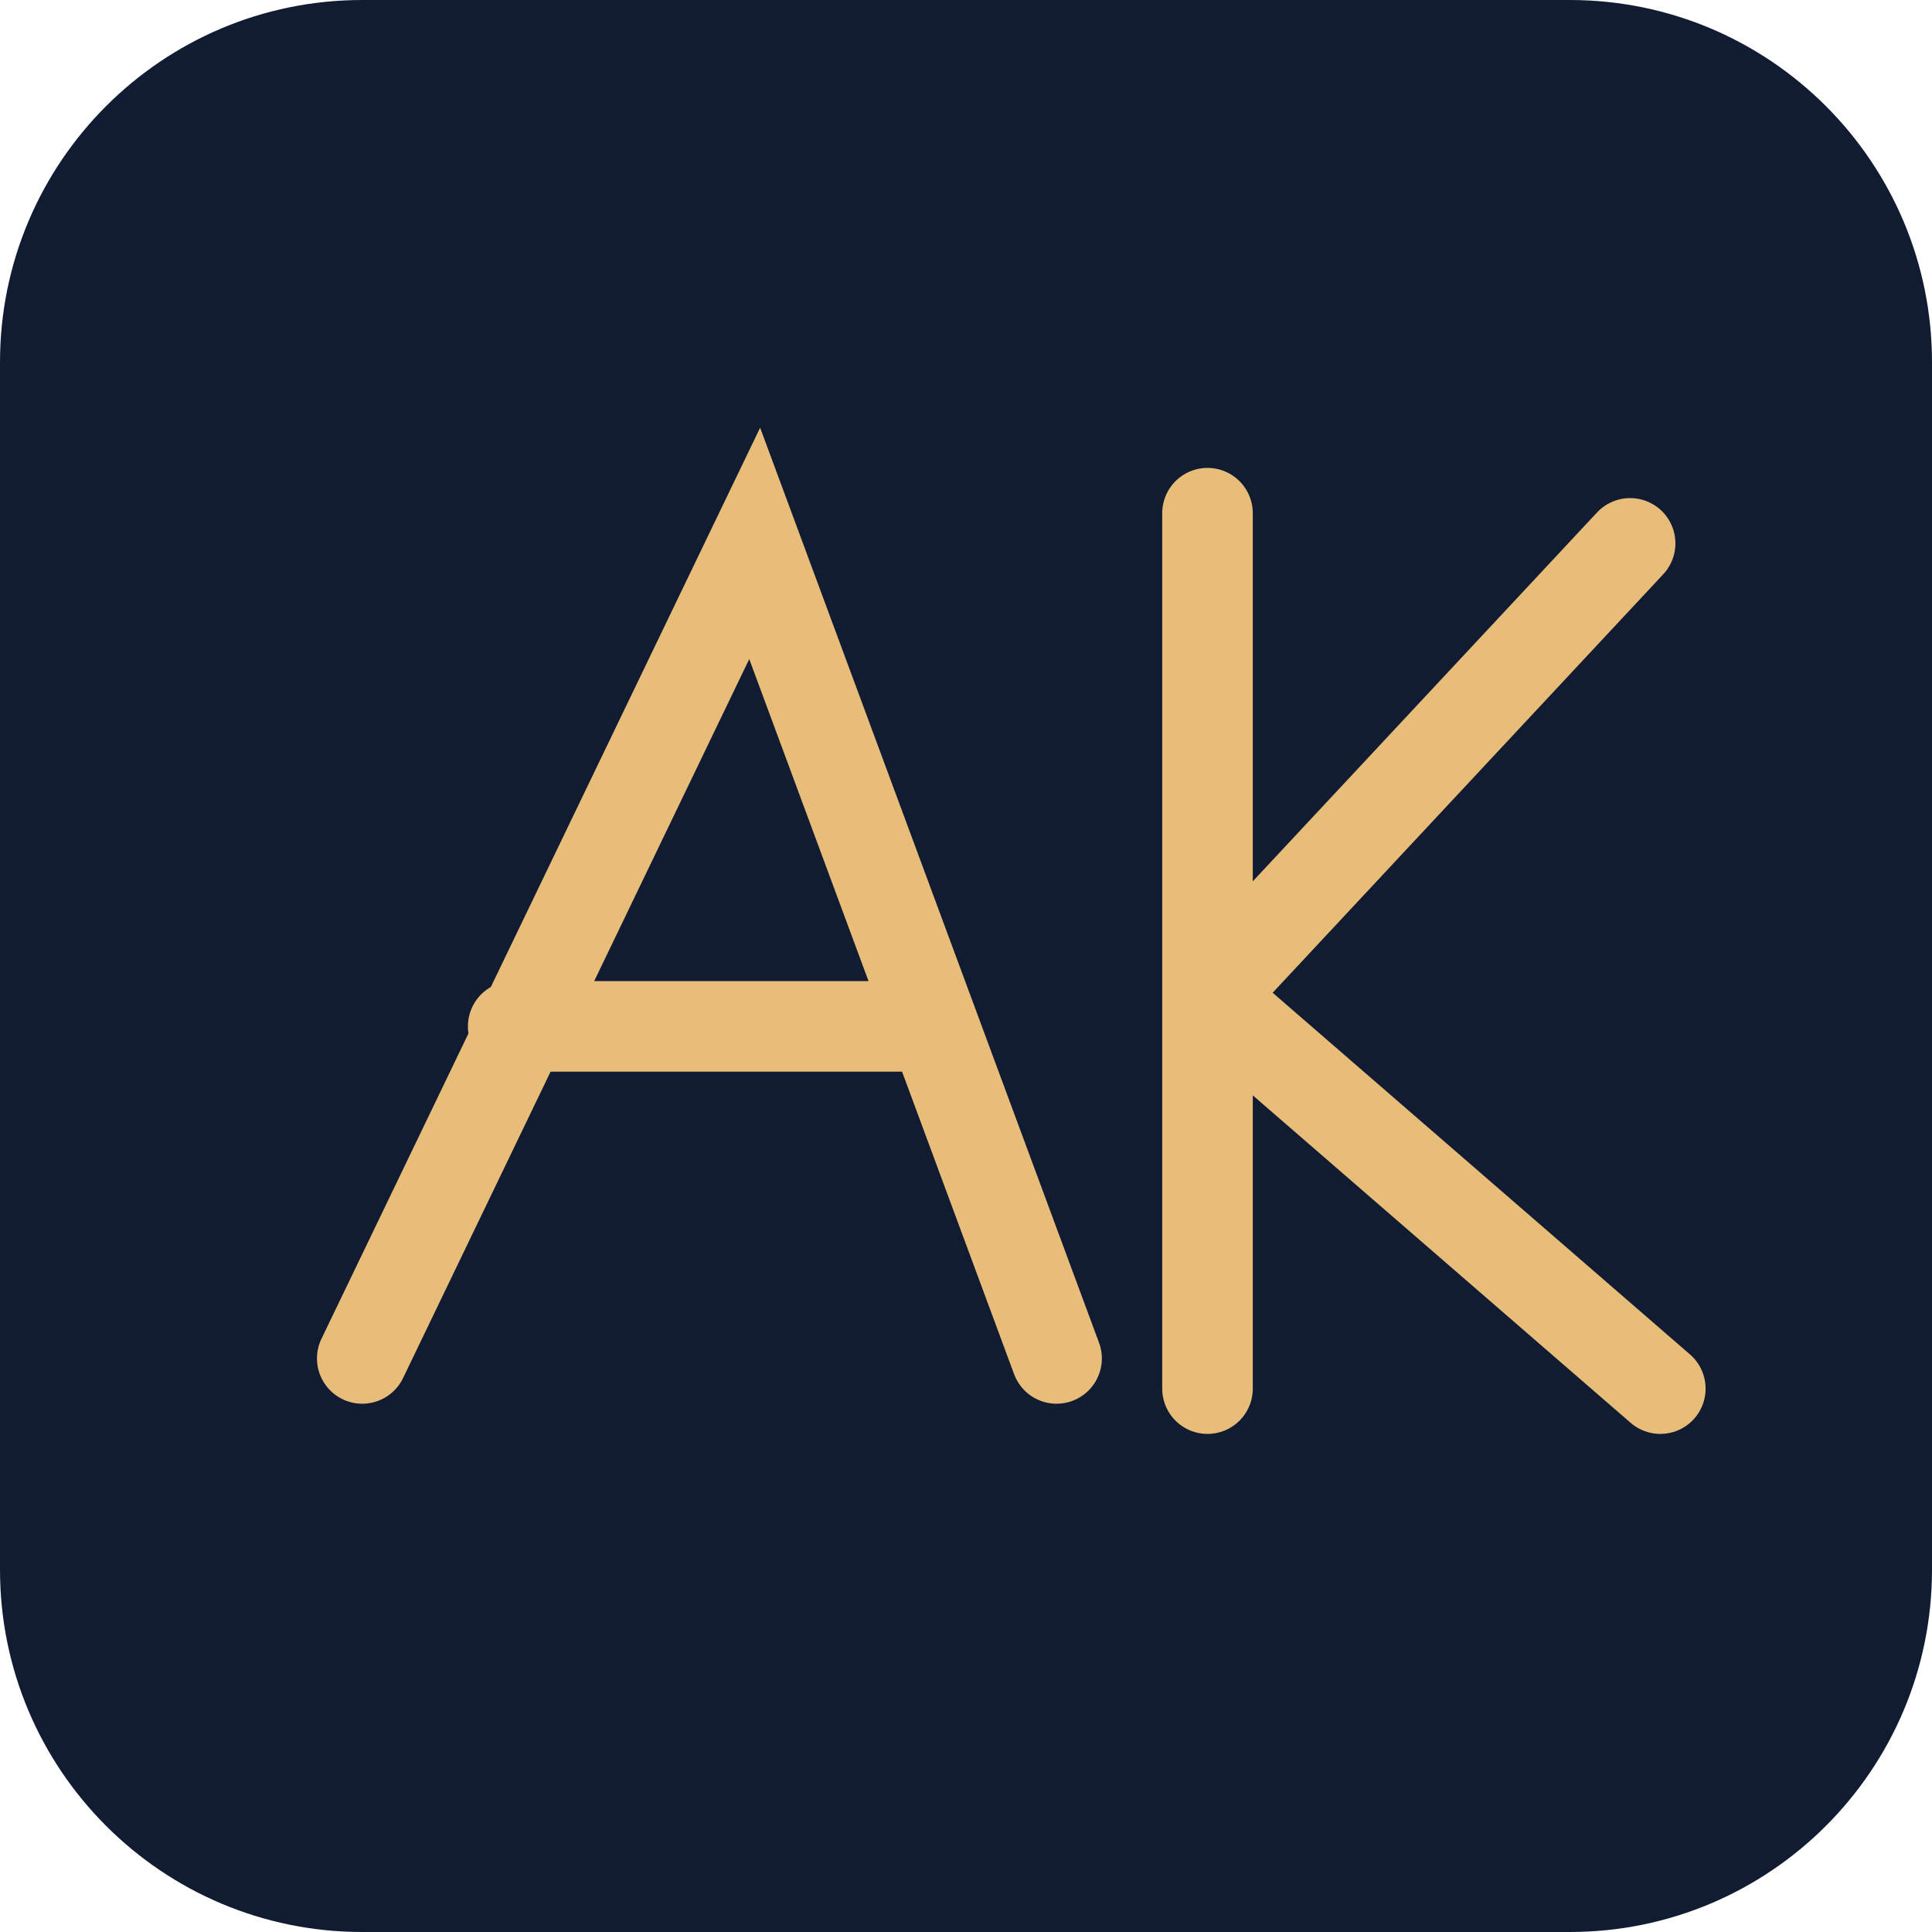
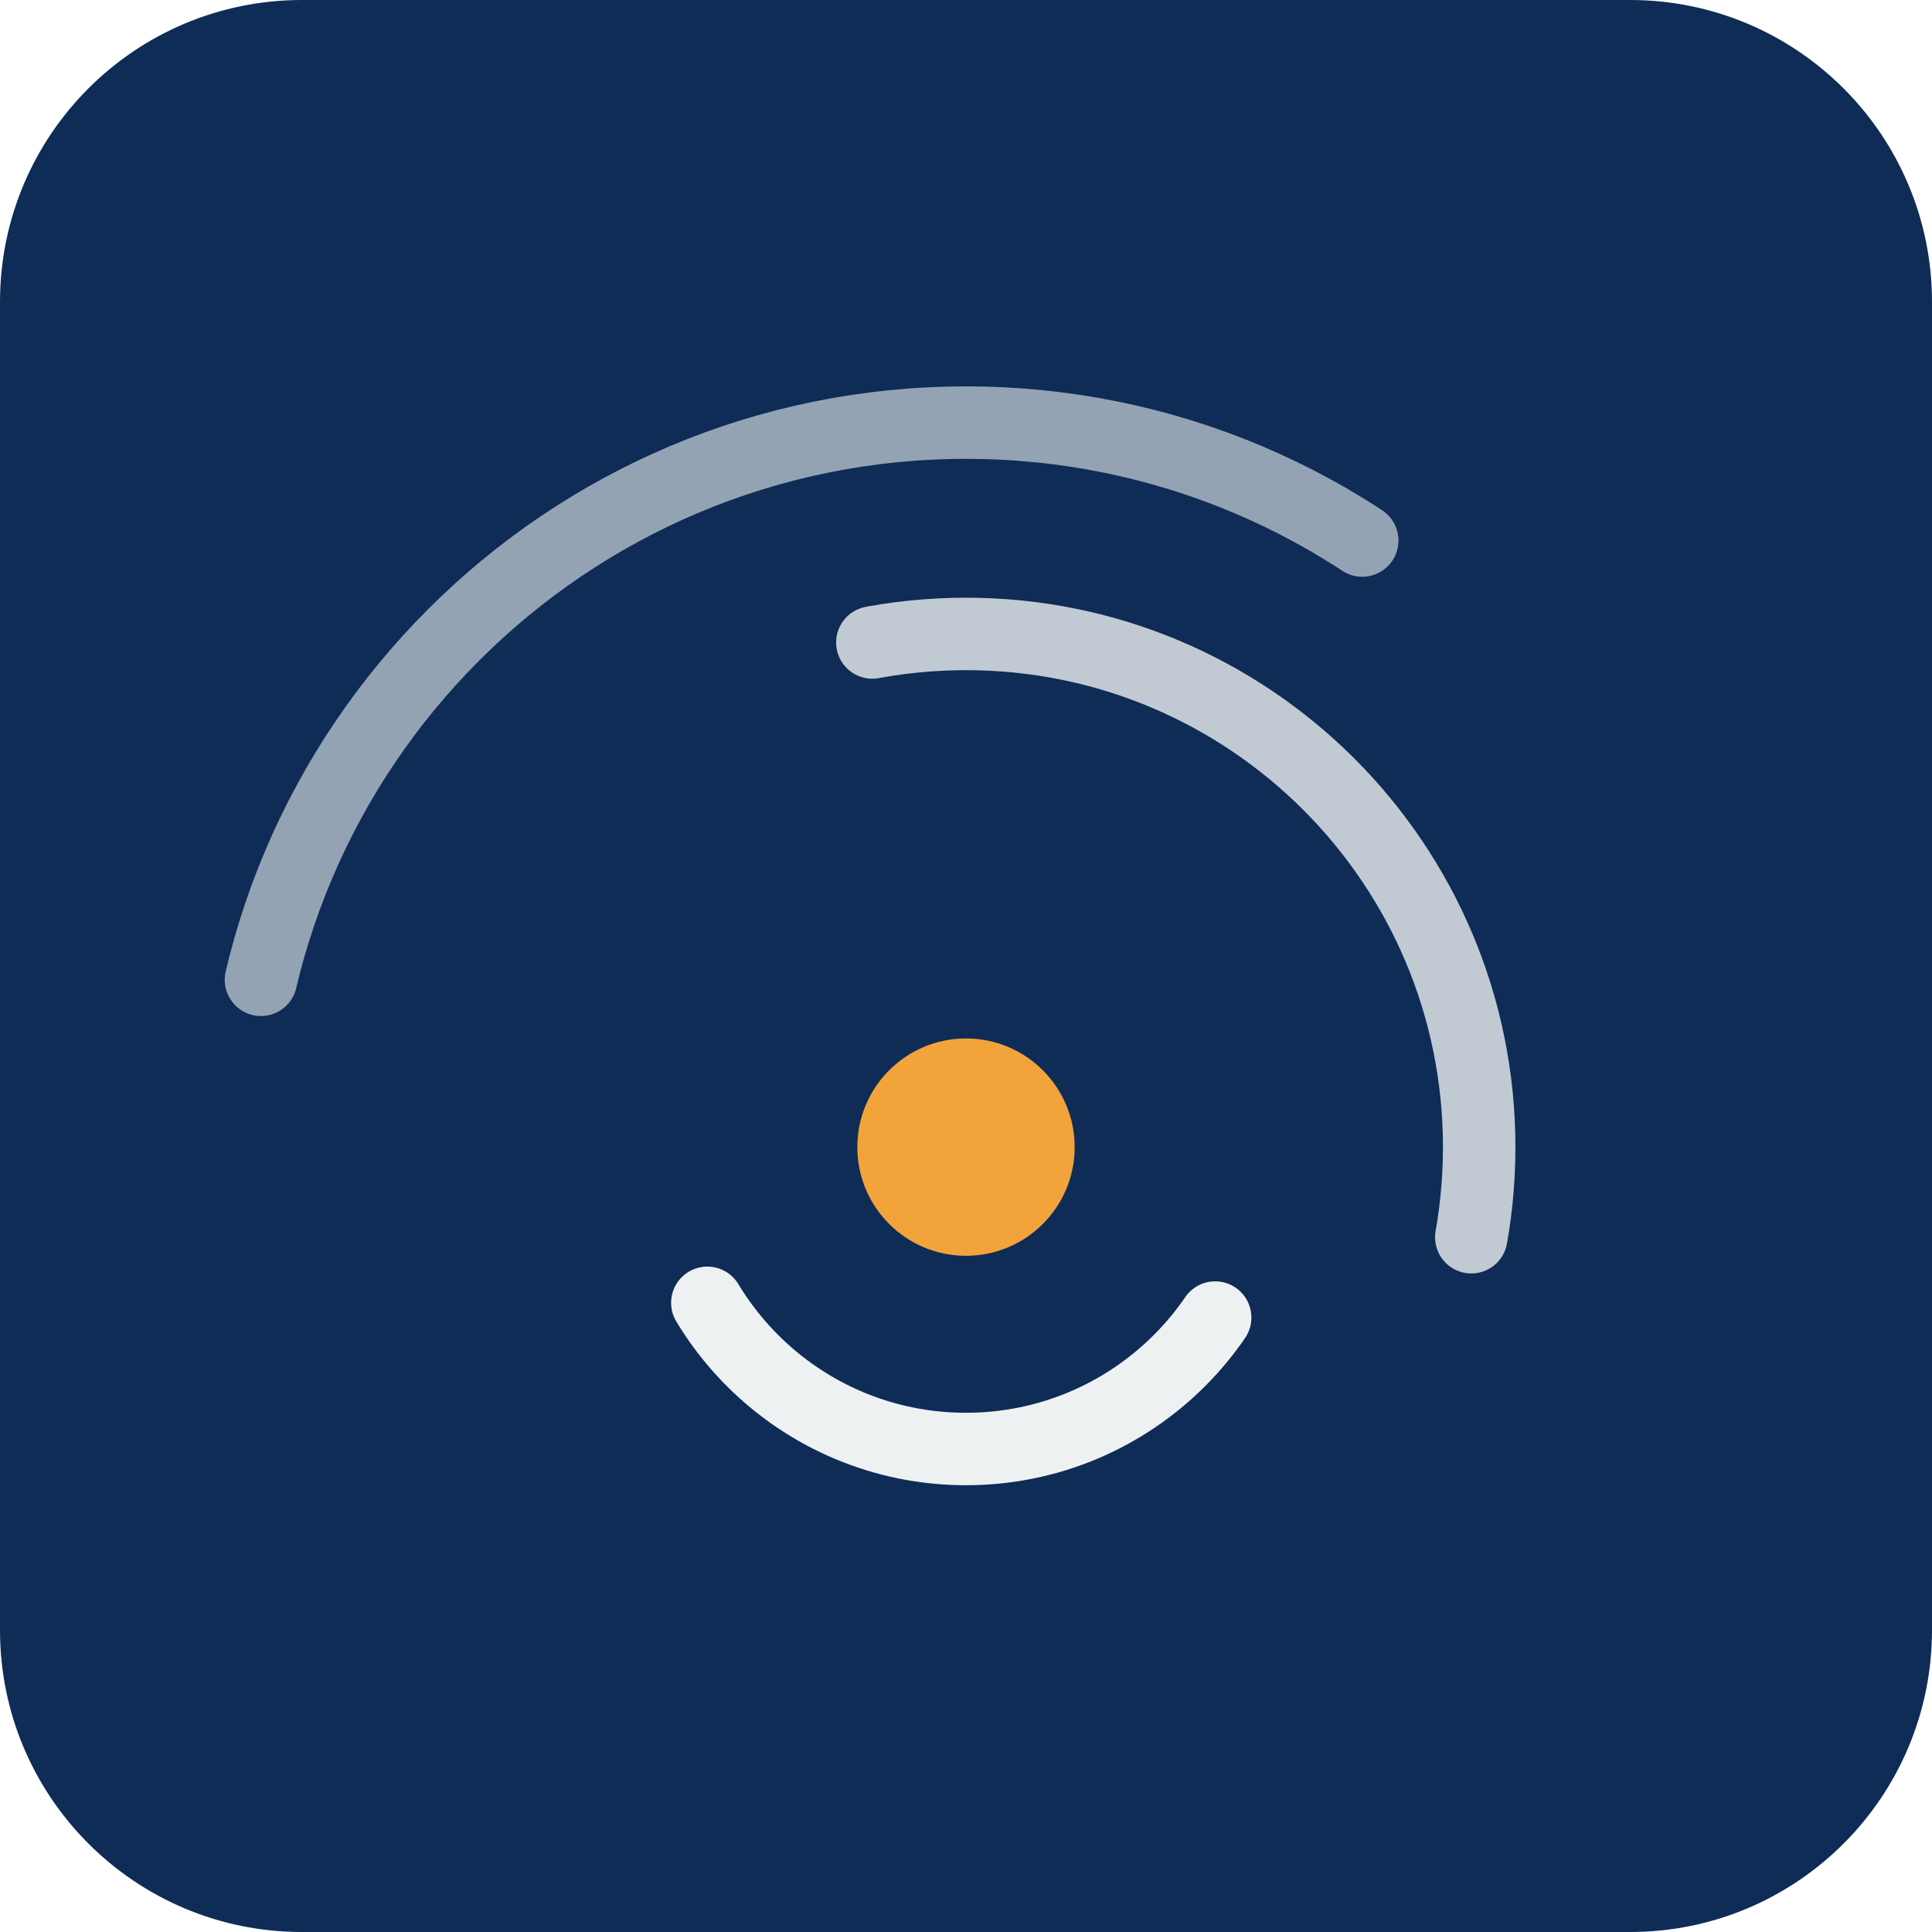
<svg xmlns="http://www.w3.org/2000/svg" viewBox="0 0 64 64">
-   <rect width="64" height="64" rx="12" fill="#111c32" />
-   <path d="M12 45 25 18l10 27M17 34h13M40 17v29m0-13 14-15M40 33l15 13" fill="none" stroke="#e8bd79" stroke-width="3" stroke-linecap="round" />
+   <rect width="64" height="64" rx="10" fill="#0f2c57" />
+   <g fill="none" stroke="#edf1f2" stroke-linecap="round">
+     <circle cx="32" cy="38" r="10" stroke-width="2.4" stroke-dasharray="20 43" stroke-dashoffset="-6" />
+     <circle cx="32" cy="38" r="17" stroke-width="2.4" stroke-dasharray="33 74" stroke-dashoffset="30" opacity=".8" />
+     <circle cx="32" cy="38" r="24" stroke-width="2.4" stroke-dasharray="46 105" stroke-dashoffset="70" opacity=".6" />
+   </g>
+   <circle cx="32" cy="38" r="3.6" fill="#f2a33a" />
</svg>
